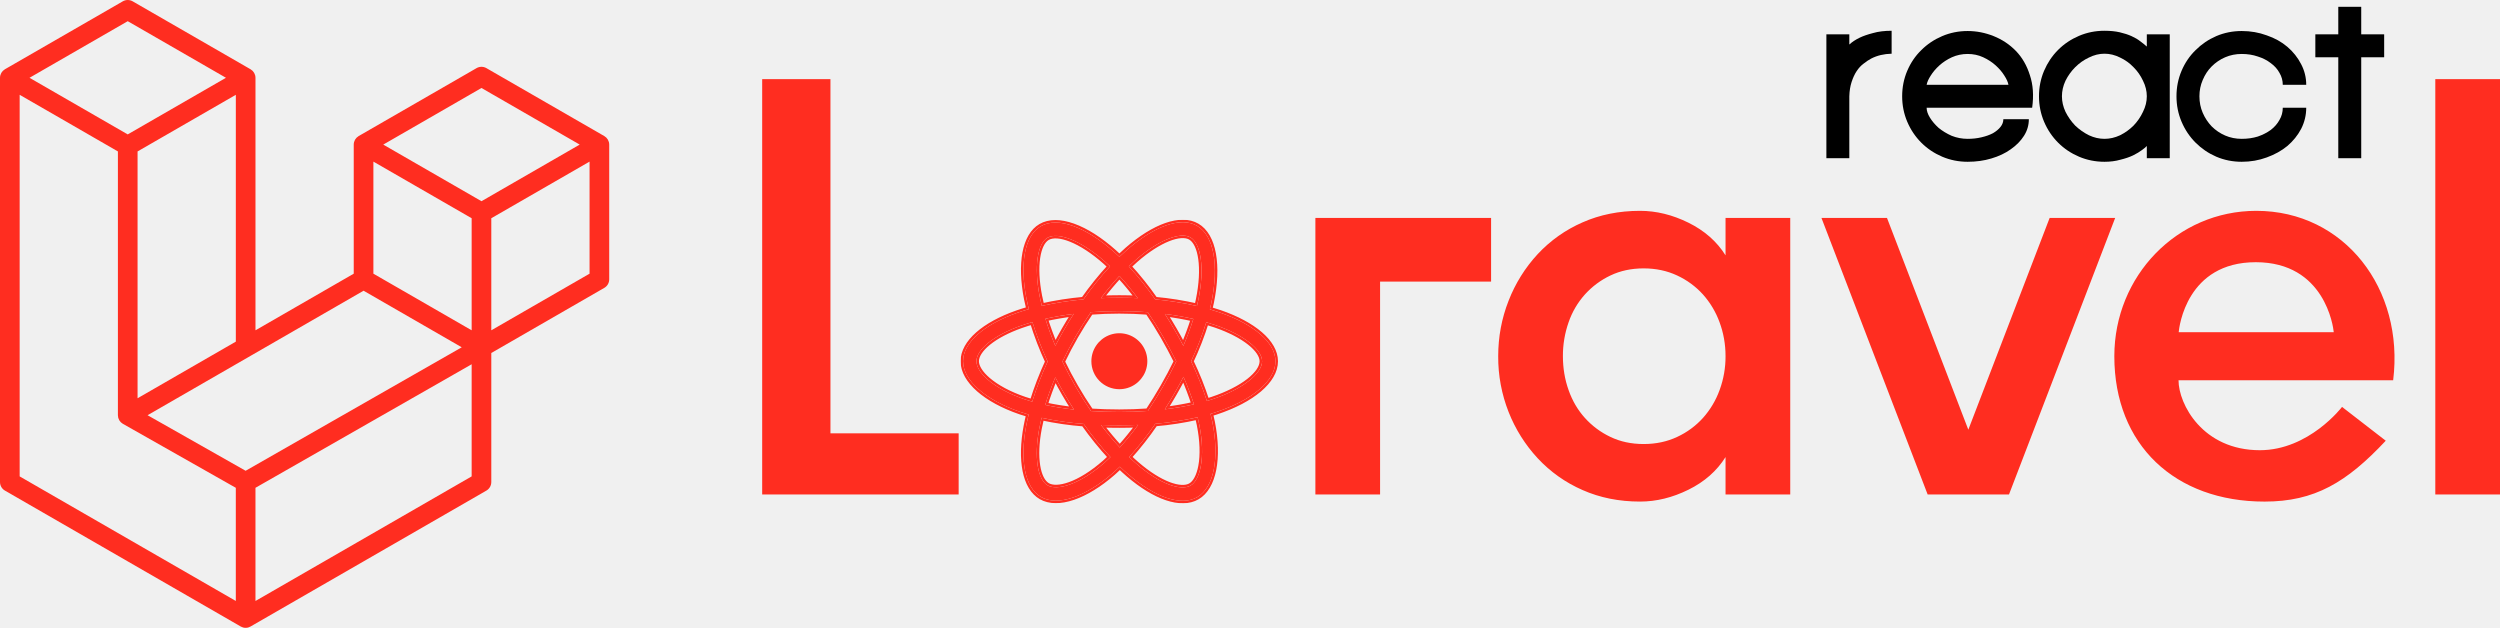
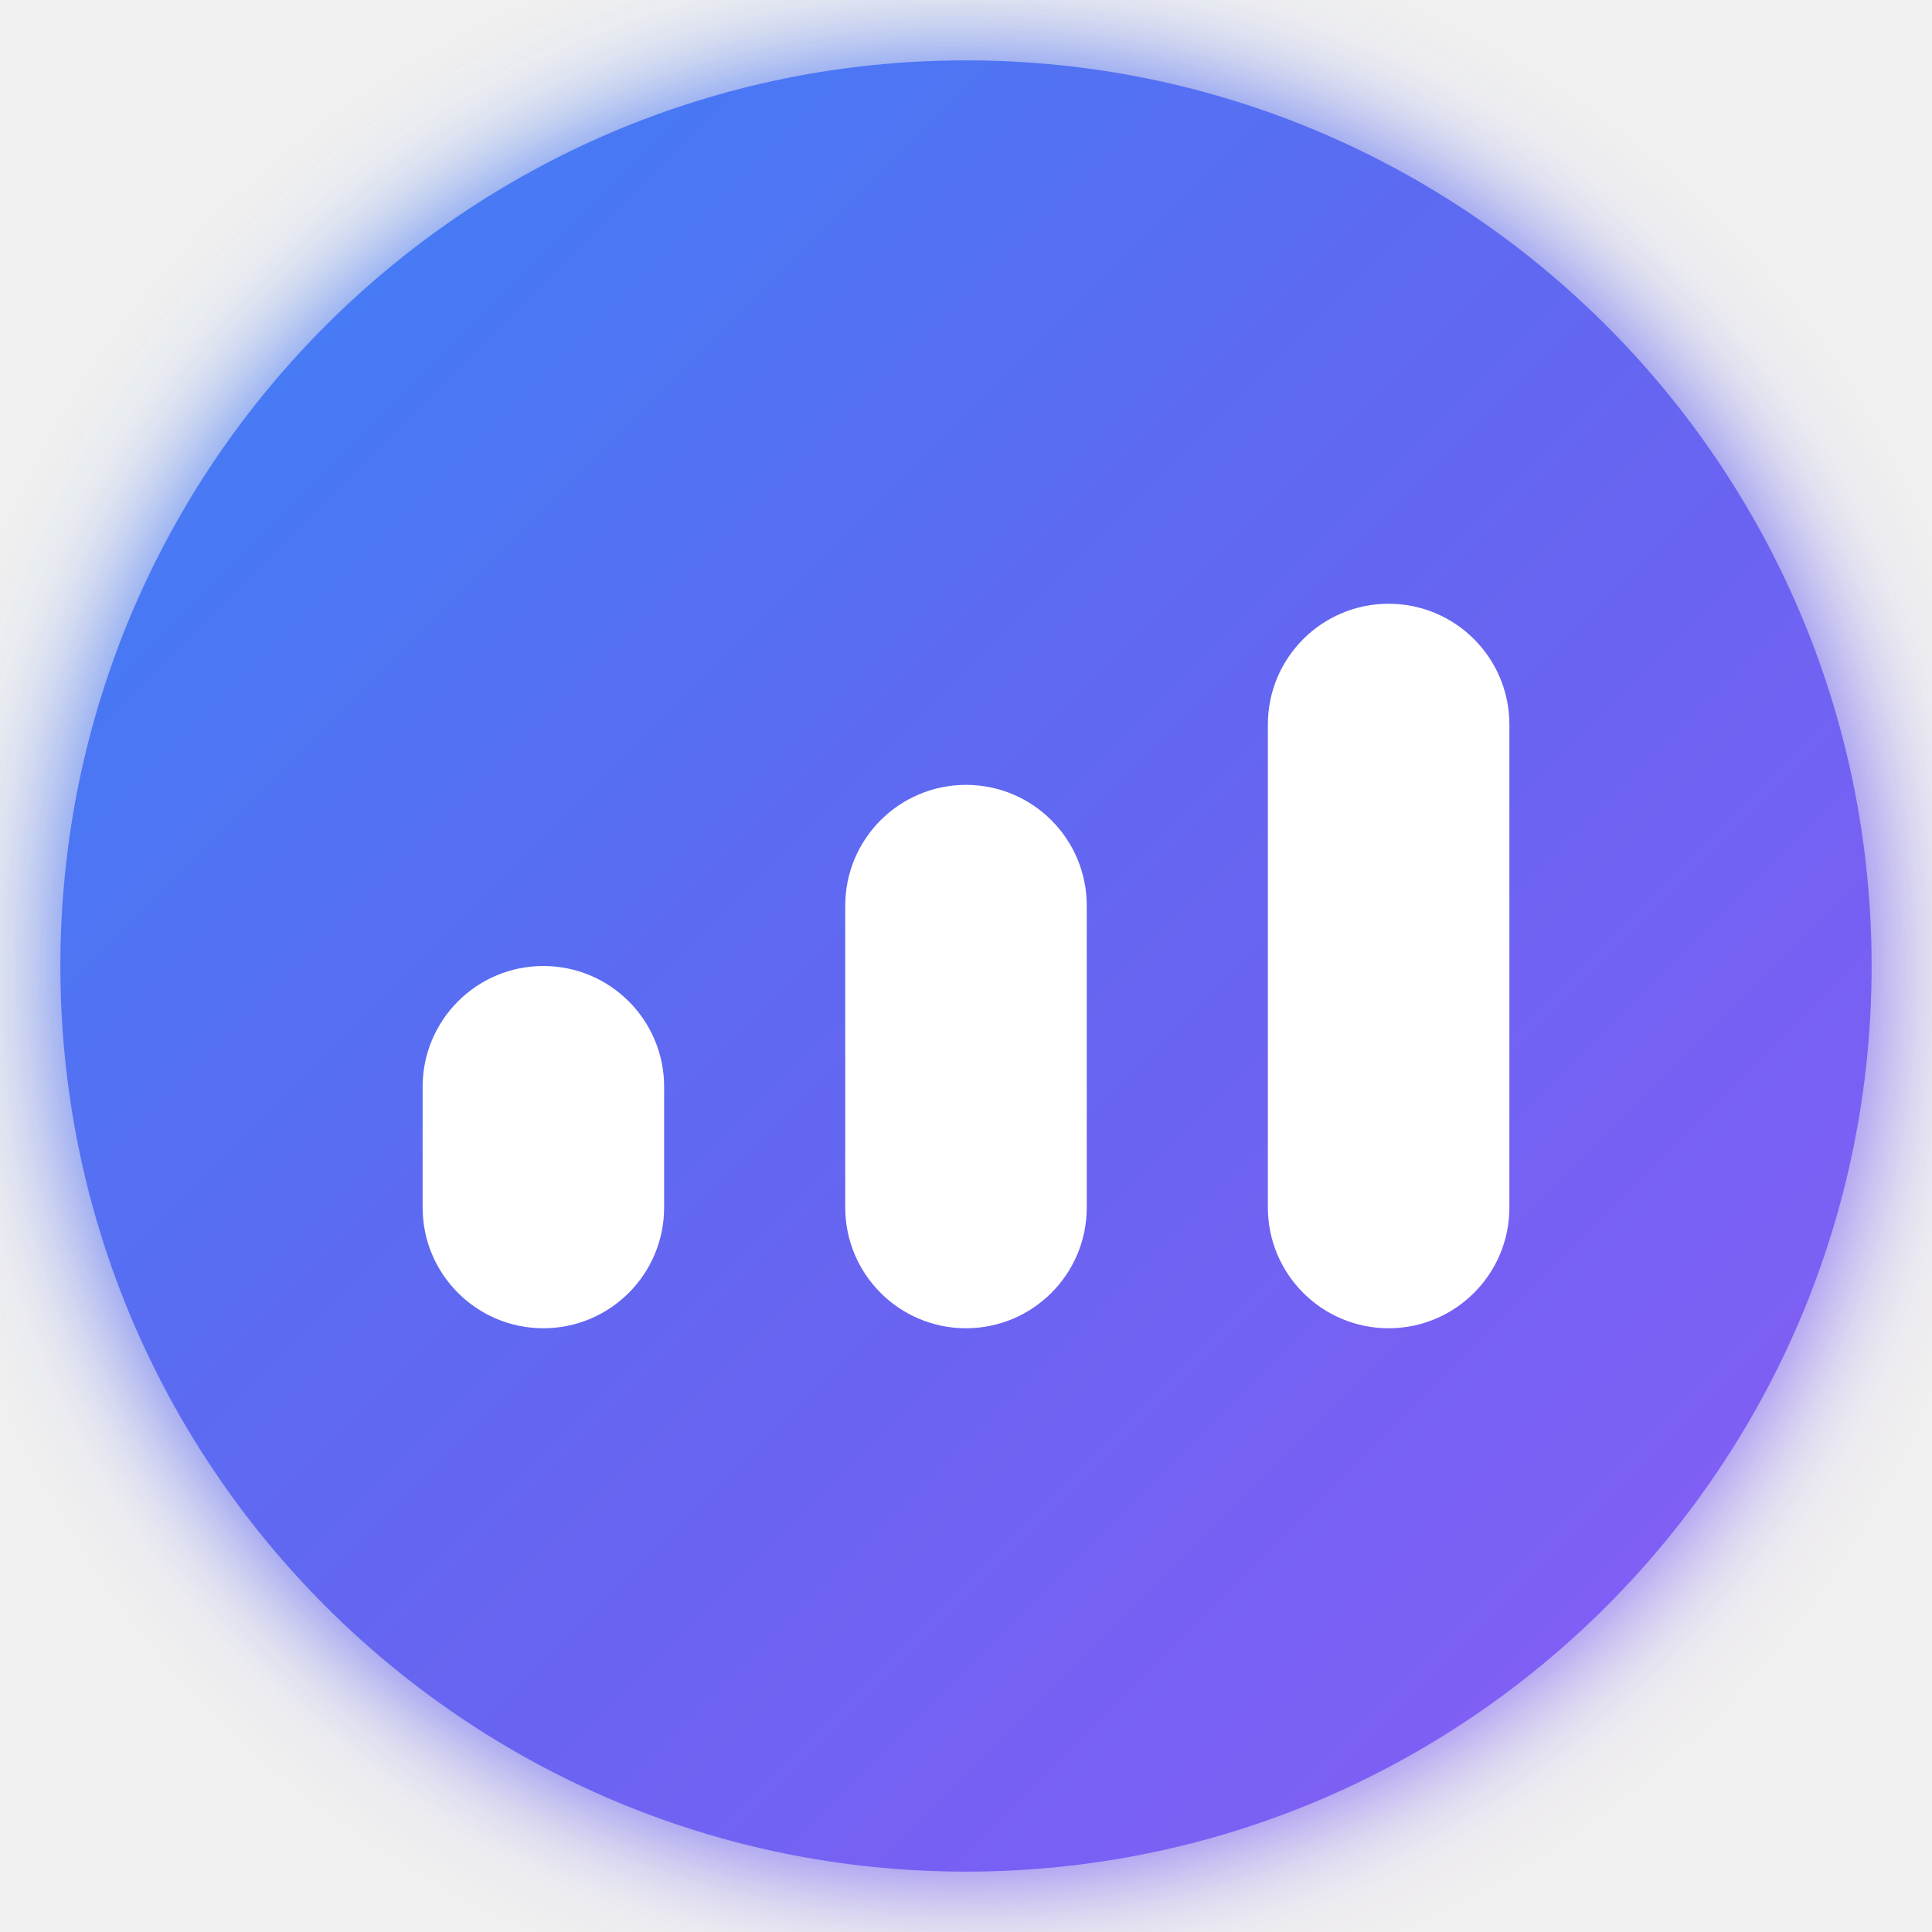
- <svg xmlns="http://www.w3.org/2000/svg" width="1991" height="500" viewBox="0 0 1991 500" fill="none">
-   <mask id="path-1-outside-1_1_7" maskUnits="userSpaceOnUse" x="765" y="175" width="253" height="226" fill="black">
-     <rect fill="white" x="765" y="175" width="253" height="226" />
-     <path d="M971.537 248.894C968.887 247.988 966.217 247.145 963.529 246.365C963.975 244.551 964.386 242.726 964.763 240.892C970.827 211.403 966.862 187.646 953.33 179.825C940.374 172.321 919.125 180.141 897.69 198.84C895.582 200.685 893.518 202.585 891.496 204.541C890.149 203.242 888.767 201.97 887.35 200.727C864.884 180.732 842.365 172.31 828.849 180.157C815.893 187.677 812.042 210.009 817.499 237.958C818.045 240.722 818.658 243.474 819.339 246.214C816.152 247.121 813.073 248.09 810.13 249.117C783.823 258.316 767 272.739 767 287.696C767 303.15 785.056 318.646 812.488 328.042C814.713 328.799 816.959 329.502 819.225 330.152C818.489 333.085 817.838 336.051 817.271 339.05C812.089 366.518 816.131 388.321 829.062 395.795C842.417 403.511 864.822 395.582 886.661 376.458C888.389 374.945 890.116 373.347 891.844 371.664C894.027 373.775 896.273 375.824 898.581 377.811C919.726 396.043 940.607 403.408 953.517 395.914C966.862 388.171 971.2 364.746 965.566 336.246C965.134 334.07 964.637 331.848 964.074 329.582C965.649 329.115 967.192 328.633 968.702 328.136C997.206 318.667 1015.78 303.358 1015.78 287.711C1015.76 272.682 998.403 258.165 971.537 248.894ZM904.681 206.873C923.043 190.854 940.208 184.531 948.033 189.05C956.362 193.865 959.601 213.279 954.367 238.741C954.021 240.399 953.648 242.053 953.247 243.701C942.289 241.208 931.177 239.449 919.985 238.435C913.577 229.204 906.553 220.417 898.959 212.133C900.818 210.33 902.722 208.576 904.671 206.873H904.681ZM840.453 300.476C842.702 304.829 845.053 309.129 847.507 313.376C850.005 317.708 852.608 321.977 855.317 326.182C847.616 325.345 839.963 324.111 832.389 322.487C834.586 315.376 837.292 307.991 840.453 300.476ZM840.453 275.429C837.343 268.074 834.711 260.84 832.55 253.853C839.65 252.262 847.216 250.962 855.104 249.977C852.461 254.102 849.918 258.288 847.475 262.534C845.033 266.781 842.687 271.079 840.437 275.429H840.453ZM846.102 287.955C849.377 281.124 852.905 274.425 856.685 267.857C860.461 261.292 864.481 254.878 868.745 248.614C876.146 248.054 883.733 247.759 891.398 247.759C899.063 247.759 906.697 248.054 914.093 248.619C918.311 254.869 922.307 261.261 926.08 267.795C929.853 274.328 933.427 280.996 936.803 287.799C933.472 294.654 929.906 301.381 926.106 307.981C922.336 314.545 918.363 320.978 914.186 327.281C906.801 327.799 899.156 328.084 891.382 328.084C883.609 328.084 876.109 327.84 868.859 327.369C864.564 321.084 860.511 314.642 856.7 308.043C852.89 301.444 849.352 294.748 846.087 287.955H846.102ZM935.305 313.303C937.81 308.957 940.215 304.553 942.519 300.093C945.678 307.255 948.467 314.576 950.874 322.025C943.21 323.751 935.462 325.074 927.661 325.99C930.293 321.813 932.842 317.584 935.305 313.303ZM942.416 275.434C940.121 271.063 937.736 266.744 935.258 262.477C932.84 258.269 930.319 254.113 927.697 250.008C935.632 251.013 943.245 252.35 950.381 253.983C948.087 261.262 945.428 268.421 942.416 275.434ZM891.502 219.747C896.677 225.401 901.563 231.314 906.143 237.461C896.347 236.994 886.545 236.994 876.736 237.461C881.572 231.066 886.521 225.131 891.502 219.747ZM834.198 189.366C842.521 184.536 860.924 191.439 880.323 208.682C881.561 209.786 882.81 210.941 884.054 212.139C876.422 220.421 869.348 229.201 862.878 238.42C851.711 239.426 840.621 241.157 829.678 243.602C829.046 241.059 828.476 238.499 827.968 235.922C823.278 211.962 826.382 193.901 834.198 189.366ZM822.065 319.89C819.992 319.299 817.945 318.658 815.924 317.967C803.796 313.821 793.779 308.411 786.901 302.518C780.744 297.237 777.624 291.966 777.624 287.696C777.624 278.621 791.13 267.043 813.654 259.191C816.483 258.207 819.337 257.307 822.215 256.491C825.561 267.242 829.612 277.759 834.343 287.976C829.555 298.333 825.454 308.994 822.065 319.89ZM879.659 368.436C870.004 376.894 860.333 382.89 851.808 385.911C844.148 388.622 838.048 388.7 834.363 386.569C826.517 382.035 823.252 364.523 827.704 341.035C828.232 338.271 828.837 335.507 829.518 332.743C840.57 335.124 851.771 336.75 863.044 337.609C869.577 346.876 876.71 355.706 884.396 364.041C882.852 365.559 881.271 367.021 879.659 368.436ZM891.797 356.402C886.76 350.955 881.732 344.927 876.83 338.449C881.594 338.636 886.445 338.729 891.382 338.729C896.451 338.729 901.468 338.62 906.412 338.397C901.849 344.643 896.971 350.652 891.797 356.402ZM956.331 371.219C954.849 379.221 951.869 384.559 948.184 386.694C940.342 391.244 923.577 385.331 905.5 369.736C903.427 367.954 901.354 366.041 899.244 364.036C906.781 355.668 913.747 346.803 920.094 337.501C931.429 336.54 942.685 334.8 953.781 332.292C954.289 334.344 954.738 336.355 955.128 338.325C957.621 350.918 957.979 362.31 956.331 371.219ZM965.349 318.024C963.991 318.475 962.591 318.911 961.171 319.336C957.692 308.535 953.483 297.983 948.572 287.753C953.299 277.659 957.343 267.26 960.679 256.626C963.224 257.367 965.696 258.145 968.075 258.969C991.096 266.908 1005.14 278.663 1005.14 287.696C1005.14 297.335 989.971 309.846 965.349 318.024Z" />
-   </mask>
-   <path d="M971.537 248.894C968.887 247.988 966.217 247.145 963.529 246.365C963.975 244.551 964.386 242.726 964.763 240.892C970.827 211.403 966.862 187.646 953.33 179.825C940.374 172.321 919.125 180.141 897.69 198.84C895.582 200.685 893.518 202.585 891.496 204.541C890.149 203.242 888.767 201.97 887.35 200.727C864.884 180.732 842.365 172.31 828.849 180.157C815.893 187.677 812.042 210.009 817.499 237.958C818.045 240.722 818.658 243.474 819.339 246.214C816.152 247.121 813.073 248.09 810.13 249.117C783.823 258.316 767 272.739 767 287.696C767 303.15 785.056 318.646 812.488 328.042C814.713 328.799 816.959 329.502 819.225 330.152C818.489 333.085 817.838 336.051 817.271 339.05C812.089 366.518 816.131 388.321 829.062 395.795C842.417 403.511 864.822 395.582 886.661 376.458C888.389 374.945 890.116 373.347 891.844 371.664C894.027 373.775 896.273 375.824 898.581 377.811C919.726 396.043 940.607 403.408 953.517 395.914C966.862 388.171 971.2 364.746 965.566 336.246C965.134 334.07 964.637 331.848 964.074 329.582C965.649 329.115 967.192 328.633 968.702 328.136C997.206 318.667 1015.78 303.358 1015.78 287.711C1015.76 272.682 998.403 258.165 971.537 248.894ZM904.681 206.873C923.043 190.854 940.208 184.531 948.033 189.05C956.362 193.865 959.601 213.279 954.367 238.741C954.021 240.399 953.648 242.053 953.247 243.701C942.289 241.208 931.177 239.449 919.985 238.435C913.577 229.204 906.553 220.417 898.959 212.133C900.818 210.33 902.722 208.576 904.671 206.873H904.681ZM840.453 300.476C842.702 304.829 845.053 309.129 847.507 313.376C850.005 317.708 852.608 321.977 855.317 326.182C847.616 325.345 839.963 324.111 832.389 322.487C834.586 315.376 837.292 307.991 840.453 300.476ZM840.453 275.429C837.343 268.074 834.711 260.84 832.55 253.853C839.65 252.262 847.216 250.962 855.104 249.977C852.461 254.102 849.918 258.288 847.475 262.534C845.033 266.781 842.687 271.079 840.437 275.429H840.453ZM846.102 287.955C849.377 281.124 852.905 274.425 856.685 267.857C860.461 261.292 864.481 254.878 868.745 248.614C876.146 248.054 883.733 247.759 891.398 247.759C899.063 247.759 906.697 248.054 914.093 248.619C918.311 254.869 922.307 261.261 926.08 267.795C929.853 274.328 933.427 280.996 936.803 287.799C933.472 294.654 929.906 301.381 926.106 307.981C922.336 314.545 918.363 320.978 914.186 327.281C906.801 327.799 899.156 328.084 891.382 328.084C883.609 328.084 876.109 327.84 868.859 327.369C864.564 321.084 860.511 314.642 856.7 308.043C852.89 301.444 849.352 294.748 846.087 287.955H846.102ZM935.305 313.303C937.81 308.957 940.215 304.553 942.519 300.093C945.678 307.255 948.467 314.576 950.874 322.025C943.21 323.751 935.462 325.074 927.661 325.99C930.293 321.813 932.842 317.584 935.305 313.303ZM942.416 275.434C940.121 271.063 937.736 266.744 935.258 262.477C932.84 258.269 930.319 254.113 927.697 250.008C935.632 251.013 943.245 252.35 950.381 253.983C948.087 261.262 945.428 268.421 942.416 275.434ZM891.502 219.747C896.677 225.401 901.563 231.314 906.143 237.461C896.347 236.994 886.545 236.994 876.736 237.461C881.572 231.066 886.521 225.131 891.502 219.747ZM834.198 189.366C842.521 184.536 860.924 191.439 880.323 208.682C881.561 209.786 882.81 210.941 884.054 212.139C876.422 220.421 869.348 229.201 862.878 238.42C851.711 239.426 840.621 241.157 829.678 243.602C829.046 241.059 828.476 238.499 827.968 235.922C823.278 211.962 826.382 193.901 834.198 189.366ZM822.065 319.89C819.992 319.299 817.945 318.658 815.924 317.967C803.796 313.821 793.779 308.411 786.901 302.518C780.744 297.237 777.624 291.966 777.624 287.696C777.624 278.621 791.13 267.043 813.654 259.191C816.483 258.207 819.337 257.307 822.215 256.491C825.561 267.242 829.612 277.759 834.343 287.976C829.555 298.333 825.454 308.994 822.065 319.89ZM879.659 368.436C870.004 376.894 860.333 382.89 851.808 385.911C844.148 388.622 838.048 388.7 834.363 386.569C826.517 382.035 823.252 364.523 827.704 341.035C828.232 338.271 828.837 335.507 829.518 332.743C840.57 335.124 851.771 336.75 863.044 337.609C869.577 346.876 876.71 355.706 884.396 364.041C882.852 365.559 881.271 367.021 879.659 368.436ZM891.797 356.402C886.76 350.955 881.732 344.927 876.83 338.449C881.594 338.636 886.445 338.729 891.382 338.729C896.451 338.729 901.468 338.62 906.412 338.397C901.849 344.643 896.971 350.652 891.797 356.402ZM956.331 371.219C954.849 379.221 951.869 384.559 948.184 386.694C940.342 391.244 923.577 385.331 905.5 369.736C903.427 367.954 901.354 366.041 899.244 364.036C906.781 355.668 913.747 346.803 920.094 337.501C931.429 336.54 942.685 334.8 953.781 332.292C954.289 334.344 954.738 336.355 955.128 338.325C957.621 350.918 957.979 362.31 956.331 371.219ZM965.349 318.024C963.991 318.475 962.591 318.911 961.171 319.336C957.692 308.535 953.483 297.983 948.572 287.753C953.299 277.659 957.343 267.26 960.679 256.626C963.224 257.367 965.696 258.145 968.075 258.969C991.096 266.908 1005.14 278.663 1005.14 287.696C1005.14 297.335 989.971 309.846 965.349 318.024Z" fill="#FF2D20" />
-   <path d="M971.537 248.894C968.887 247.988 966.217 247.145 963.529 246.365C963.975 244.551 964.386 242.726 964.763 240.892C970.827 211.403 966.862 187.646 953.33 179.825C940.374 172.321 919.125 180.141 897.69 198.84C895.582 200.685 893.518 202.585 891.496 204.541C890.149 203.242 888.767 201.97 887.35 200.727C864.884 180.732 842.365 172.31 828.849 180.157C815.893 187.677 812.042 210.009 817.499 237.958C818.045 240.722 818.658 243.474 819.339 246.214C816.152 247.121 813.073 248.09 810.13 249.117C783.823 258.316 767 272.739 767 287.696C767 303.15 785.056 318.646 812.488 328.042C814.713 328.799 816.959 329.502 819.225 330.152C818.489 333.085 817.838 336.051 817.271 339.05C812.089 366.518 816.131 388.321 829.062 395.795C842.417 403.511 864.822 395.582 886.661 376.458C888.389 374.945 890.116 373.347 891.844 371.664C894.027 373.775 896.273 375.824 898.581 377.811C919.726 396.043 940.607 403.408 953.517 395.914C966.862 388.171 971.2 364.746 965.566 336.246C965.134 334.07 964.637 331.848 964.074 329.582C965.649 329.115 967.192 328.633 968.702 328.136C997.206 318.667 1015.78 303.358 1015.78 287.711C1015.76 272.682 998.403 258.165 971.537 248.894ZM904.681 206.873C923.043 190.854 940.208 184.531 948.033 189.05C956.362 193.865 959.601 213.279 954.367 238.741C954.021 240.399 953.648 242.053 953.247 243.701C942.289 241.208 931.177 239.449 919.985 238.435C913.577 229.204 906.553 220.417 898.959 212.133C900.818 210.33 902.722 208.576 904.671 206.873H904.681ZM840.453 300.476C842.702 304.829 845.053 309.129 847.507 313.376C850.005 317.708 852.608 321.977 855.317 326.182C847.616 325.345 839.963 324.111 832.389 322.487C834.586 315.376 837.292 307.991 840.453 300.476ZM840.453 275.429C837.343 268.074 834.711 260.84 832.55 253.853C839.65 252.262 847.216 250.962 855.104 249.977C852.461 254.102 849.918 258.288 847.475 262.534C845.033 266.781 842.687 271.079 840.437 275.429H840.453ZM846.102 287.955C849.377 281.124 852.905 274.425 856.685 267.857C860.461 261.292 864.481 254.878 868.745 248.614C876.146 248.054 883.733 247.759 891.398 247.759C899.063 247.759 906.697 248.054 914.093 248.619C918.311 254.869 922.307 261.261 926.08 267.795C929.853 274.328 933.427 280.996 936.803 287.799C933.472 294.654 929.906 301.381 926.106 307.981C922.336 314.545 918.363 320.978 914.186 327.281C906.801 327.799 899.156 328.084 891.382 328.084C883.609 328.084 876.109 327.84 868.859 327.369C864.564 321.084 860.511 314.642 856.7 308.043C852.89 301.444 849.352 294.748 846.087 287.955H846.102ZM935.305 313.303C937.81 308.957 940.215 304.553 942.519 300.093C945.678 307.255 948.467 314.576 950.874 322.025C943.21 323.751 935.462 325.074 927.661 325.99C930.293 321.813 932.842 317.584 935.305 313.303ZM942.416 275.434C940.121 271.063 937.736 266.744 935.258 262.477C932.84 258.269 930.319 254.113 927.697 250.008C935.632 251.013 943.245 252.35 950.381 253.983C948.087 261.262 945.428 268.421 942.416 275.434ZM891.502 219.747C896.677 225.401 901.563 231.314 906.143 237.461C896.347 236.994 886.545 236.994 876.736 237.461C881.572 231.066 886.521 225.131 891.502 219.747ZM834.198 189.366C842.521 184.536 860.924 191.439 880.323 208.682C881.561 209.786 882.81 210.941 884.054 212.139C876.422 220.421 869.348 229.201 862.878 238.42C851.711 239.426 840.621 241.157 829.678 243.602C829.046 241.059 828.476 238.499 827.968 235.922C823.278 211.962 826.382 193.901 834.198 189.366ZM822.065 319.89C819.992 319.299 817.945 318.658 815.924 317.967C803.796 313.821 793.779 308.411 786.901 302.518C780.744 297.237 777.624 291.966 777.624 287.696C777.624 278.621 791.13 267.043 813.654 259.191C816.483 258.207 819.337 257.307 822.215 256.491C825.561 267.242 829.612 277.759 834.343 287.976C829.555 298.333 825.454 308.994 822.065 319.89ZM879.659 368.436C870.004 376.894 860.333 382.89 851.808 385.911C844.148 388.622 838.048 388.7 834.363 386.569C826.517 382.035 823.252 364.523 827.704 341.035C828.232 338.271 828.837 335.507 829.518 332.743C840.57 335.124 851.771 336.75 863.044 337.609C869.577 346.876 876.71 355.706 884.396 364.041C882.852 365.559 881.271 367.021 879.659 368.436ZM891.797 356.402C886.76 350.955 881.732 344.927 876.83 338.449C881.594 338.636 886.445 338.729 891.382 338.729C896.451 338.729 901.468 338.62 906.412 338.397C901.849 344.643 896.971 350.652 891.797 356.402ZM956.331 371.219C954.849 379.221 951.869 384.559 948.184 386.694C940.342 391.244 923.577 385.331 905.5 369.736C903.427 367.954 901.354 366.041 899.244 364.036C906.781 355.668 913.747 346.803 920.094 337.501C931.429 336.54 942.685 334.8 953.781 332.292C954.289 334.344 954.738 336.355 955.128 338.325C957.621 350.918 957.979 362.31 956.331 371.219ZM965.349 318.024C963.991 318.475 962.591 318.911 961.171 319.336C957.692 308.535 953.483 297.983 948.572 287.753C953.299 277.659 957.343 267.26 960.679 256.626C963.224 257.367 965.696 258.145 968.075 258.969C991.096 266.908 1005.14 278.663 1005.14 287.696C1005.14 297.335 989.971 309.846 965.349 318.024Z" stroke="#FF2D20" stroke-width="4" mask="url(#path-1-outside-1_1_7)" />
-   <path d="M891.382 309.96C895.793 309.974 900.109 308.679 903.783 306.24C907.457 303.8 910.325 300.324 912.023 296.253C913.721 292.182 914.172 287.699 913.321 283.372C912.469 279.044 910.352 275.066 907.239 271.943C904.125 268.819 900.154 266.689 895.829 265.823C891.504 264.957 887.02 265.394 882.944 267.079C878.867 268.764 875.383 271.62 872.931 275.286C870.479 278.953 869.17 283.264 869.17 287.675C869.164 290.597 869.733 293.492 870.847 296.193C871.96 298.895 873.595 301.351 875.658 303.421C877.72 305.49 880.171 307.133 882.869 308.255C885.567 309.377 888.46 309.957 891.382 309.96Z" fill="#FF2D20" />
-   <path fill-rule="evenodd" clip-rule="evenodd" d="M484.904 113.113C485.084 113.78 485.176 114.467 485.178 115.157V222.481C485.178 223.859 484.815 225.212 484.125 226.404C483.435 227.596 482.443 228.584 481.25 229.27L391.267 281.132V383.926C391.267 386.724 389.782 389.306 387.359 390.715L199.527 498.958C199.097 499.202 198.628 499.359 198.159 499.525C197.984 499.584 197.817 499.691 197.632 499.74C196.319 500.087 194.939 500.087 193.626 499.74C193.411 499.682 193.215 499.564 193.01 499.486C192.58 499.33 192.131 499.193 191.72 498.958L3.928 390.715C2.735 390.029 1.744 389.04 1.054 387.848C0.365 386.656 0.001 385.304 0 383.926L0 61.955C0 61.251 0.098 60.566 0.274 59.901C0.332 59.676 0.469 59.471 0.547 59.246C0.694 58.835 0.831 58.414 1.046 58.033C1.192 57.779 1.407 57.573 1.583 57.338C1.808 57.025 2.013 56.703 2.277 56.429C2.501 56.204 2.795 56.038 3.049 55.842C3.332 55.607 3.586 55.353 3.908 55.167L97.819 1.045C99.008 0.36 100.356 0 101.728 0C103.099 0 104.447 0.36 105.636 1.045L199.537 55.167H199.557C199.869 55.363 200.133 55.607 200.417 55.832C200.671 56.028 200.954 56.204 201.179 56.419C201.452 56.703 201.648 57.025 201.882 57.338C202.048 57.573 202.273 57.779 202.41 58.033C202.635 58.424 202.762 58.835 202.918 59.246C202.996 59.471 203.133 59.676 203.192 59.911C203.371 60.578 203.463 61.265 203.465 61.955V263.055L281.713 217.952V115.148C281.713 114.463 281.81 113.768 281.986 113.113C282.055 112.878 282.182 112.673 282.26 112.448C282.416 112.037 282.553 111.617 282.768 111.235C282.915 110.981 283.13 110.775 283.296 110.541C283.53 110.228 283.726 109.905 283.999 109.631C284.224 109.406 284.507 109.24 284.761 109.044C285.054 108.809 285.309 108.555 285.621 108.369L379.542 54.248C380.73 53.562 382.078 53.201 383.45 53.201C384.822 53.201 386.17 53.562 387.359 54.248L481.26 108.369C481.592 108.565 481.846 108.809 482.139 109.034C482.383 109.23 482.667 109.406 482.891 109.621C483.165 109.905 483.36 110.228 483.595 110.541C483.771 110.775 483.986 110.981 484.123 111.235C484.347 111.617 484.474 112.037 484.631 112.448C484.719 112.673 484.846 112.878 484.904 113.113ZM469.524 217.952V128.705L436.664 147.642L391.267 173.808V263.055L469.534 217.952H469.524ZM375.623 379.397V290.091L330.969 315.621L203.455 388.475V478.622L375.623 379.397ZM15.653 75.503V379.397L187.802 478.612V388.485L97.868 337.532L97.839 337.513L97.8 337.493C97.497 337.317 97.243 337.063 96.959 336.847C96.715 336.652 96.432 336.495 96.217 336.28L96.197 336.251C95.943 336.006 95.767 335.703 95.552 335.429C95.357 335.165 95.122 334.94 94.966 334.666L94.956 334.637C94.78 334.343 94.673 333.991 94.546 333.659C94.419 333.365 94.253 333.091 94.175 332.778C94.077 332.407 94.057 332.006 94.018 331.624C93.979 331.331 93.901 331.037 93.901 330.744V120.606L48.514 94.43L15.653 75.503ZM101.737 16.872L23.5 61.955L101.718 107.039L179.946 61.946L101.718 16.872H101.737ZM142.425 298.23L187.812 272.074V75.503L154.951 94.44L109.554 120.606V317.177L142.425 298.23ZM383.45 70.074L305.222 115.157L383.45 160.241L461.668 115.148L383.45 70.074ZM375.623 173.808L330.227 147.642L297.366 128.705V217.952L342.753 244.108L375.623 263.055V173.808ZM195.619 374.927L310.362 309.351L367.719 276.583L289.549 231.529L199.547 283.401L117.518 330.675L195.619 374.927Z" fill="#FF2D20" />
-   <path fill-rule="evenodd" clip-rule="evenodd" d="M661.371 63V345.115H763.474V393.787H607V63H661.371ZM1047.57 393.787V173.576H1187.5V224.268H1099.09V393.811H1047.57V393.787ZM1374.22 203.347V173.576H1425.75V393.799H1374.22V364.016C1367.29 375.045 1357.45 383.712 1344.68 390.004C1331.92 396.308 1319.08 399.454 1306.15 399.454C1289.45 399.454 1274.17 396.394 1260.3 390.249C1246.79 384.36 1234.64 375.751 1224.61 364.958C1214.66 354.224 1206.81 341.728 1201.45 328.112C1195.88 313.965 1193.07 298.88 1193.17 283.675C1193.17 268.251 1195.93 253.513 1201.45 239.484C1206.77 225.777 1214.62 213.193 1224.6 202.393C1234.64 191.605 1246.79 183 1260.3 177.114C1274.17 170.969 1289.45 167.909 1306.15 167.909C1319.07 167.909 1331.92 171.055 1344.68 177.359C1357.45 183.663 1367.29 192.318 1374.22 203.347ZM1369.5 310.619C1372.67 301.995 1374.27 292.875 1374.22 283.688C1374.22 274.225 1372.63 265.252 1369.5 256.757C1366.54 248.576 1362.06 241.035 1356.27 234.538C1350.5 228.166 1343.5 223.021 1335.7 219.408C1327.67 215.638 1318.75 213.74 1308.99 213.74C1299.22 213.74 1290.39 215.638 1282.52 219.408C1274.81 223.064 1267.9 228.206 1262.19 234.538C1256.42 241.001 1252 248.551 1249.2 256.744C1246.17 265.399 1244.65 274.508 1244.7 283.675C1244.7 293.126 1246.18 302.111 1249.2 310.606C1252.18 319.126 1256.52 326.52 1262.19 332.824C1267.9 339.159 1274.81 344.302 1282.52 347.955C1290.39 351.737 1299.22 353.623 1308.99 353.623C1318.75 353.623 1327.67 351.737 1335.7 347.955C1343.51 344.346 1350.5 339.2 1356.27 332.824C1362.06 326.332 1366.54 318.795 1369.5 310.619ZM1632.33 173.576H1684.52L1599.96 393.799H1535.18L1450.61 173.576H1502.8L1567.57 342.214L1632.33 173.576ZM1796.91 167.909C1867.06 167.909 1914.91 230.07 1905.92 302.821H1734.98C1734.98 321.819 1754.17 358.544 1799.74 358.544C1838.92 358.544 1865.19 324.084 1865.2 324.06L1900.01 350.991C1868.89 384.202 1843.4 399.467 1803.49 399.467C1732.19 399.467 1683.85 354.369 1683.85 283.688C1683.85 219.751 1733.82 167.909 1796.91 167.909ZM1735.11 264.542H1858.6C1858.22 260.307 1851.52 208.819 1796.49 208.819C1741.45 208.819 1735.51 260.307 1735.11 264.542ZM1939.47 393.787V63H1991V393.787H1939.47Z" fill="#FF2D20" />
-   <path d="M1472.8 35.462C1474.96 33.432 1477.74 31.605 1481.12 29.981C1483.96 28.628 1487.48 27.41 1491.68 26.327C1495.87 25.109 1500.81 24.5 1506.49 24.5V42.77C1500.4 42.905 1494.99 44.191 1490.25 46.627C1488.22 47.71 1486.19 49.063 1484.16 50.687C1482.13 52.176 1480.31 54.138 1478.68 56.574C1477.06 59.01 1475.71 61.92 1474.62 65.303C1473.54 68.551 1472.93 72.34 1472.8 76.671V126H1454.53V27.342H1472.8V35.462Z" fill="black" />
-   <path d="M1615.77 94.941C1615.77 99.678 1614.49 104.076 1611.91 108.136C1609.34 112.196 1605.82 115.782 1601.36 118.895C1597.03 122.008 1591.89 124.444 1585.93 126.203C1580.11 127.962 1573.82 128.842 1567.05 128.842C1559.88 128.842 1553.11 127.489 1546.75 124.782C1540.39 122.075 1534.84 118.354 1530.11 113.617C1525.37 108.88 1521.65 103.332 1518.94 96.971C1516.23 90.61 1514.88 83.844 1514.88 76.671C1514.88 69.498 1516.23 62.732 1518.94 56.371C1521.65 50.01 1525.37 44.529 1530.11 39.928C1534.84 35.191 1540.39 31.47 1546.75 28.763C1553.11 26.056 1559.88 24.703 1567.05 24.703C1574.09 24.703 1580.99 26.056 1587.76 28.763C1594.52 31.47 1600.41 35.394 1605.42 40.537C1610.43 45.68 1614.15 52.108 1616.58 59.822C1619.15 67.401 1619.76 76.062 1618.41 85.806H1534.37C1534.37 88.242 1535.25 90.881 1537.01 93.723C1538.77 96.565 1541.07 99.272 1543.91 101.843C1546.89 104.279 1550.34 106.377 1554.26 108.136C1558.32 109.76 1562.59 110.572 1567.05 110.572C1570.98 110.572 1574.63 110.166 1578.01 109.354C1581.53 108.542 1584.58 107.459 1587.15 106.106C1589.72 104.617 1591.75 102.926 1593.24 101.031C1594.73 99.136 1595.47 97.106 1595.47 94.941H1615.77ZM1599.53 67.536C1599.13 65.371 1598.04 62.935 1596.28 60.228C1594.52 57.386 1592.22 54.679 1589.38 52.108C1586.54 49.537 1583.22 47.371 1579.43 45.612C1575.65 43.853 1571.52 42.973 1567.05 42.973C1562.59 42.973 1558.39 43.853 1554.47 45.612C1550.68 47.371 1547.36 49.537 1544.52 52.108C1541.68 54.679 1539.38 57.386 1537.62 60.228C1535.86 62.935 1534.77 65.371 1534.37 67.536H1599.53Z" fill="black" />
-   <path d="M1709.72 126V116.256C1709.04 117.068 1707.76 118.151 1705.86 119.504C1704.1 120.857 1701.74 122.278 1698.76 123.767C1695.92 125.12 1692.53 126.271 1688.61 127.218C1684.82 128.301 1680.62 128.842 1676.02 128.842C1668.85 128.842 1662.08 127.489 1655.72 124.782C1649.36 122.075 1643.81 118.354 1639.08 113.617C1634.34 108.88 1630.62 103.332 1627.91 96.971C1625.21 90.61 1623.85 83.844 1623.85 76.671C1623.85 69.498 1625.21 62.732 1627.91 56.371C1630.62 50.01 1634.34 44.462 1639.08 39.725C1643.81 34.988 1649.36 31.267 1655.72 28.56C1662.08 25.853 1668.85 24.5 1676.02 24.5C1680.62 24.5 1684.68 24.906 1688.2 25.718C1691.72 26.53 1694.83 27.545 1697.54 28.763C1700.25 29.981 1702.55 31.334 1704.44 32.823C1706.47 34.312 1708.23 35.733 1709.72 37.086V27.342H1727.99V126H1709.72ZM1642.12 76.671C1642.12 80.866 1643.07 84.994 1644.96 89.054C1646.99 93.114 1649.57 96.768 1652.68 100.016C1655.93 103.129 1659.58 105.7 1663.64 107.73C1667.7 109.625 1671.83 110.572 1676.02 110.572C1680.22 110.572 1684.35 109.625 1688.41 107.73C1692.47 105.7 1696.05 103.129 1699.16 100.016C1702.28 96.768 1704.78 93.114 1706.68 89.054C1708.71 84.994 1709.72 80.866 1709.72 76.671C1709.72 72.476 1708.71 68.348 1706.68 64.288C1704.78 60.228 1702.28 56.642 1699.16 53.529C1696.05 50.281 1692.47 47.71 1688.41 45.815C1684.35 43.785 1680.22 42.77 1676.02 42.77C1671.83 42.77 1667.7 43.785 1663.64 45.815C1659.58 47.71 1655.93 50.281 1652.68 53.529C1649.57 56.642 1646.99 60.228 1644.96 64.288C1643.07 68.348 1642.12 72.476 1642.12 76.671Z" fill="black" />
-   <path d="M1836.68 85.806C1836.68 91.761 1835.32 97.377 1832.62 102.655C1829.91 107.798 1826.25 112.331 1821.65 116.256C1817.05 120.045 1811.57 123.09 1805.21 125.391C1798.98 127.692 1792.35 128.842 1785.32 128.842C1778.14 128.842 1771.38 127.489 1765.02 124.782C1758.79 122.075 1753.31 118.354 1748.57 113.617C1743.84 108.88 1740.11 103.332 1737.41 96.971C1734.7 90.61 1733.35 83.844 1733.35 76.671C1733.35 69.498 1734.7 62.732 1737.41 56.371C1740.11 50.01 1743.84 44.529 1748.57 39.928C1753.31 35.191 1758.79 31.47 1765.02 28.763C1771.38 26.056 1778.14 24.703 1785.32 24.703C1792.35 24.703 1798.98 25.853 1805.21 28.154C1811.57 30.319 1817.05 33.364 1821.65 37.289C1826.25 41.214 1829.91 45.815 1832.62 51.093C1835.32 56.236 1836.68 61.717 1836.68 67.536H1818C1818 64.153 1817.12 60.972 1815.36 57.995C1813.74 55.018 1811.44 52.446 1808.46 50.281C1805.48 47.98 1802.03 46.221 1798.11 45.003C1794.18 43.65 1789.92 42.973 1785.32 42.973C1780.58 42.973 1776.18 43.853 1772.12 45.612C1768.06 47.371 1764.47 49.807 1761.36 52.92C1758.38 55.897 1756.02 59.484 1754.26 63.679C1752.5 67.739 1751.62 72.07 1751.62 76.671C1751.62 81.408 1752.5 85.806 1754.26 89.866C1756.02 93.926 1758.38 97.512 1761.36 100.625C1764.47 103.738 1768.06 106.174 1772.12 107.933C1776.18 109.692 1780.58 110.572 1785.32 110.572C1789.92 110.572 1794.18 109.963 1798.11 108.745C1802.03 107.392 1805.48 105.632 1808.46 103.467C1811.44 101.166 1813.74 98.527 1815.36 95.55C1817.12 92.573 1818 89.325 1818 85.806H1836.68Z" fill="black" />
-   <path d="M1862.21 126V45.612H1843.94V27.342H1862.21V5.418H1880.48V27.342H1898.75V45.612H1880.48V126H1862.21Z" fill="black" />
+ <svg xmlns="http://www.w3.org/2000/svg" class="w-10 h-10" viewBox="0 0 64 64">
+   <defs>
+     <linearGradient id="logoGradient" x1="0%" y1="0%" x2="100%" y2="100%">
+       <stop offset="0%" stop-color="#3b82f6" />
+       <stop offset="50%" stop-color="#6366f1" />
+       <stop offset="100%" stop-color="#8b5cf6" />
+     </linearGradient>
+     <filter id="glow">
+       <feGaussianBlur stdDeviation="2" result="coloredBlur" />
+       <feMerge>
+         <feMergeNode in="coloredBlur" />
+         <feMergeNode in="SourceGraphic" />
+       </feMerge>
+     </filter>
+   </defs>
+   <circle cx="32" cy="32" r="30" fill="url(#logoGradient)" filter="url(#glow)" />
+   <g transform="translate(32, 32)">
+     <rect x="-18" y="0" width="8" height="12" rx="4" fill="white" />
+     <rect x="-4" y="-6" width="8" height="18" rx="4" fill="white" />
+     <rect x="10" y="-12" width="8" height="24" rx="4" fill="white" />
+   </g>
</svg>
